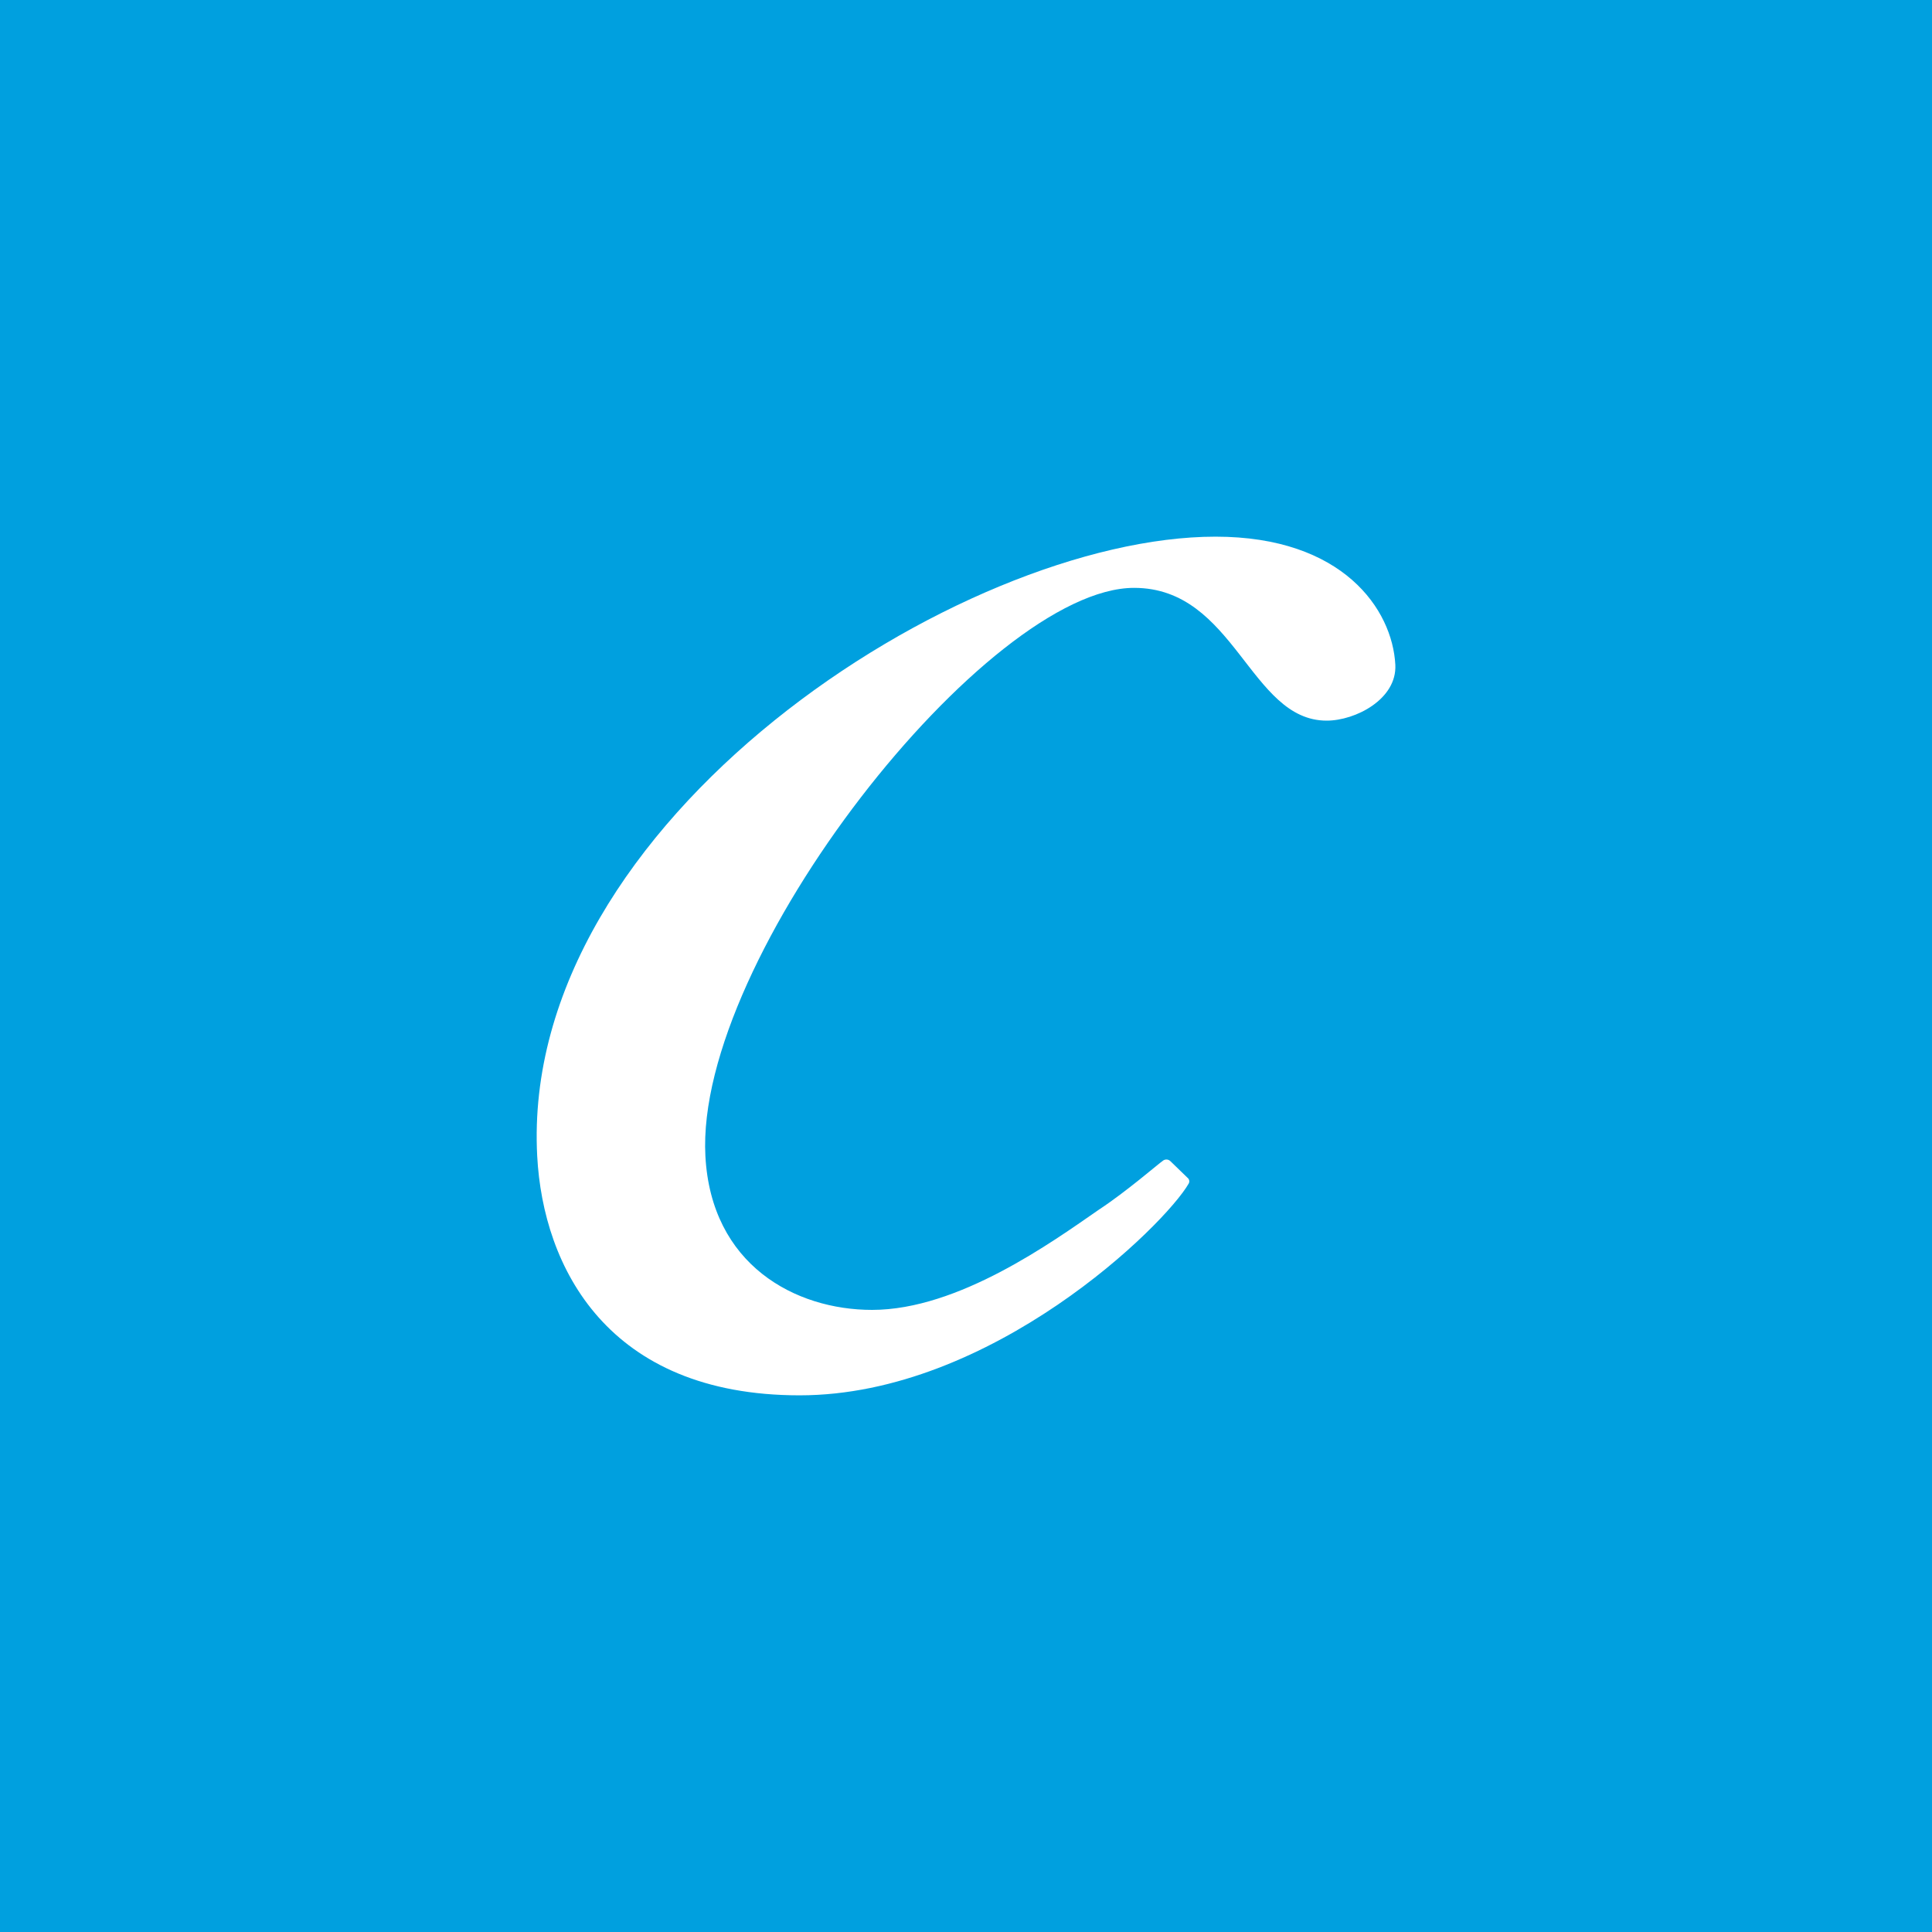
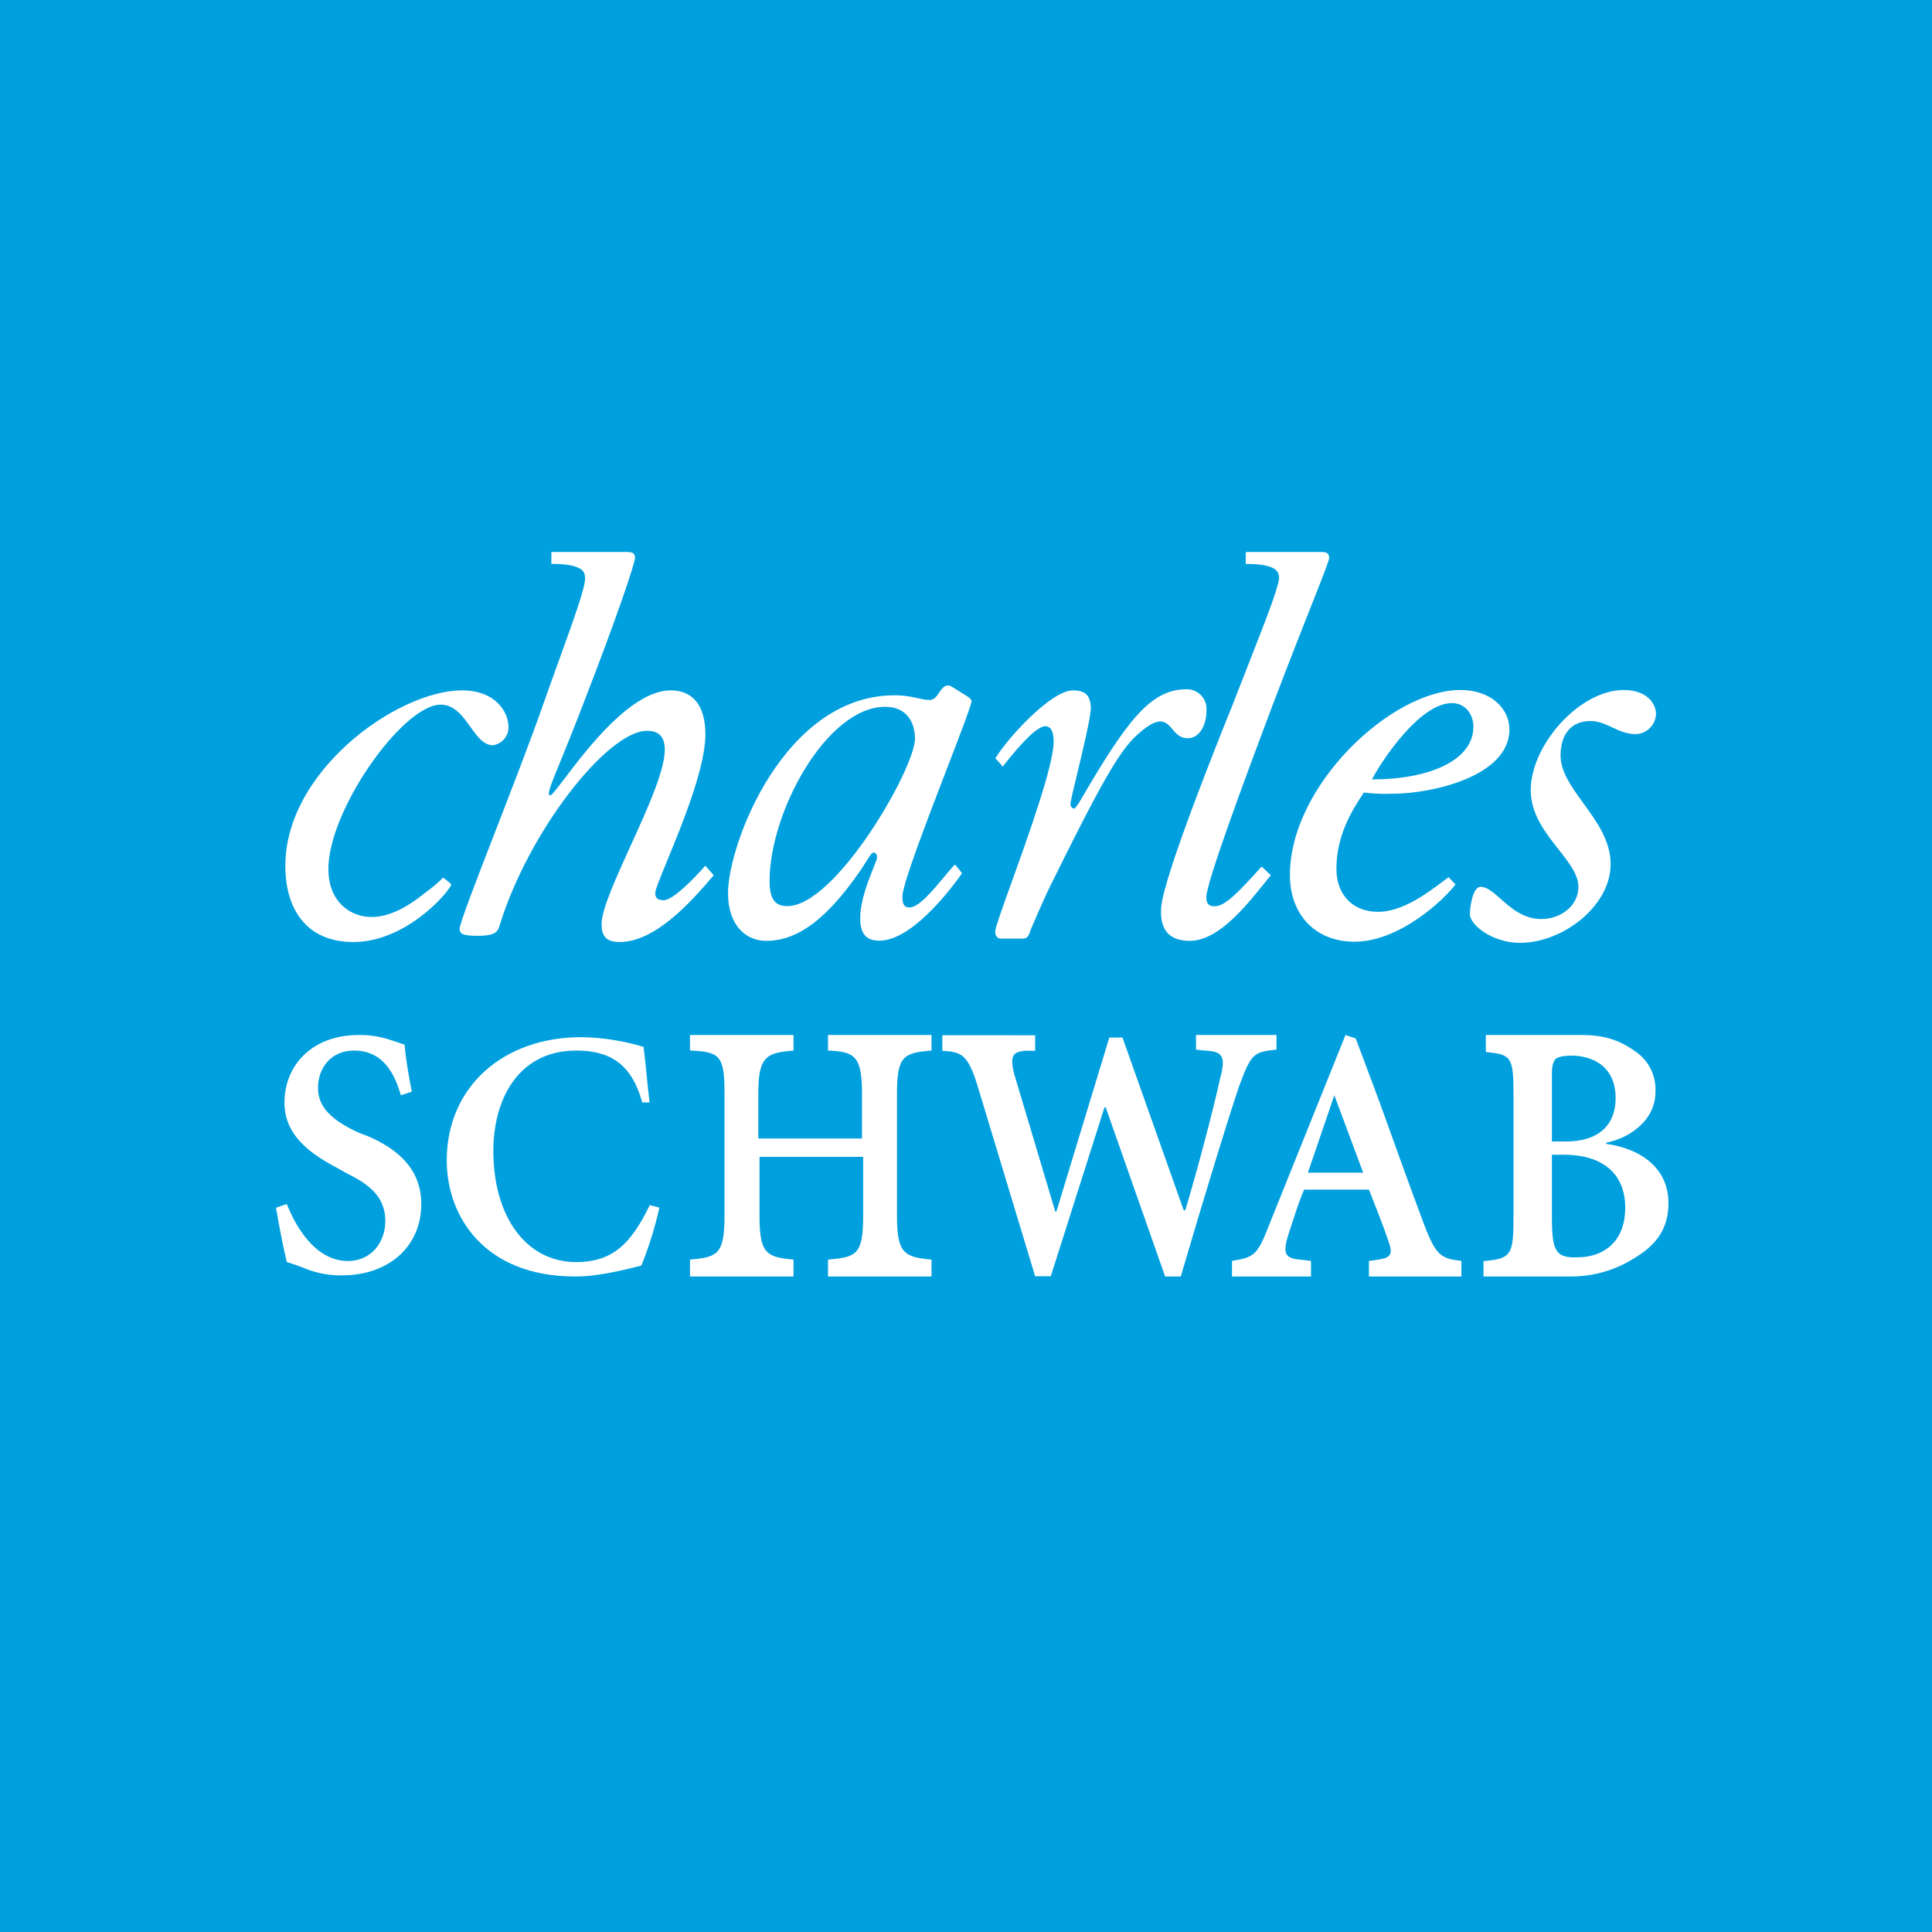
- <svg xmlns="http://www.w3.org/2000/svg" width="18" height="18">
-   <path fill="#00A0DF" d="M0 0h18v18H0z" />
-   <path d="M11.076 11.025C10.856 11.412 9.24 13 7.45 13c-1.79 0-2.39-1.194-2.445-2.229C4.839 7.647 8.952 5 11.325 5c1.186 0 1.648.677 1.675 1.194.016.319-.37.52-.64.52-.716 0-.854-1.237-1.794-1.237-1.365 0-4.093 3.443-3.994 5.294.054 1.014.837 1.433 1.553 1.433.805 0 1.68-.634 2.112-.933.259-.17.557-.43.602-.46a.053.053 0 01.066.008l.163.158c.007.006.01.014.012.023a.04.04 0 01-.004.025z" fill="#fff" />
+ <svg xmlns="http://www.w3.org/2000/svg" width="56" height="56">
+   <path fill="#00A0DF" d="M0 0h56v56H0z" />
+   <path d="M11.62 31.747c-.175-.594-.493-1.296-1.36-1.296-.656 0-1.043.495-1.043 1.086 0 .562.417.946 1.183 1.296l.279.106c.8.35 1.532.911 1.532 1.961 0 1.227-.94 2.067-2.296 2.067a2.737 2.737 0 01-1.01-.175 6.245 6.245 0 00-.592-.21c-.069-.28-.208-.946-.313-1.576l.313-.106c.209.527.766 1.651 1.775 1.651.657 0 1.08-.527 1.08-1.156 0-.56-.279-.98-1.08-1.365l-.313-.175c-.656-.352-1.53-.877-1.53-1.892 0-1.086.8-1.963 2.157-1.963a2.74 2.74 0 01.905.14c.066.019.419.14.419.14.03.348.1.802.21 1.363l-.314.104h-.003zM16.702 30.451c.94 0 1.6.352 1.914 1.507v-.003h.212c-.034-.285-.06-.538-.084-.785-.027-.27-.054-.534-.09-.826a6.608 6.608 0 00-1.805-.281c-2.259 0-3.9 1.436-3.9 3.573 0 1.612 1.08 3.364 3.726 3.364.685 0 1.52-.215 1.853-.301l.062-.016c.22-.545.395-1.107.523-1.68l-.279-.072c-.531 1.09-1.053 1.651-2.132 1.651-1.462 0-2.402-1.33-2.402-3.222 0-1.507.732-2.909 2.402-2.909zM23 30v.45c-.752.069-1.02.138-1.02 1.225V33h3.005v-1.325c0-1.087-.235-1.19-.985-1.225V30h3v.45c-.785.069-1 .138-1 1.225v3.574c0 1.086.215 1.19 1 1.261V37h-3v-.49c.82-.07 1.019-.14 1.019-1.261v-1.717h-3.004v1.717c0 1.086.2 1.19.985 1.261V37h-3v-.49c.785-.07 1-.14 1-1.261v-3.574c0-1.087-.147-1.19-1-1.225V30h3zM34.311 35.082l-1.775-5.008h-.382l-1.533 5.04h-.034l-1.184-3.963c-.145-.554-.041-.66.307-.695 0 0 .188 0 .294.002v-.45l-2.69-.001v.45c.556.034.732.103 1.01.98l1.68 5.556h.453l1.557-4.896h.035L33.772 37h.453c.72-2.45 1.355-4.508 1.607-5.26l.088-.267c.35-.946.424-.98 1.08-1.05V30h-2.333v.423s.279.035.35.035c.416.035.521.175.347.806-.14.665-.626 2.557-1.009 3.818h-.044z" fill="#fff" />
+   <path d="M39 30l-2.21 5.496c-.348.911-.453.946-1.08 1.052V37H38v-.452l-.306-.037c-.451-.034-.522-.175-.348-.734l.084-.256c.121-.372.257-.786.37-1.04h1.88c.208.525.452 1.155.557 1.47.138.385.103.496-.279.56l-.279.037V37h2.68v-.452c-.591-.071-.73-.14-1.079-1.052-.382-1.015-.835-2.277-1.288-3.538l-.695-1.857L39 30zm-.323 1.747l.835 2.243H37.91l.766-2.243zM43.069 30.494l-.003-.423.003-.071h2.789c.8 0 1.222.248 1.57.494a1.33 1.33 0 01.556 1.155c0 .876-.835 1.366-1.427 1.471v.035c1.004.14 1.804.702 1.804 1.717 0 .736-.347 1.192-.905 1.542a3.433 3.433 0 01-1.95.586H43v-.446c.8-.07.87-.175.87-1.261v-3.574c0-1.086-.07-1.156-.801-1.225zm4.039 4.512c0-1.047-.732-1.536-1.775-1.536h-.35v1.816c0 .981.11 1.19.767 1.156.66 0 1.358-.39 1.358-1.436zm-1.992-4.33c-.056.03-.133.161-.133.406v2.004h.419c.87 0 1.427-.421 1.427-1.261 0-.912-.661-1.227-1.288-1.227-.15 0-.302.013-.425.078z" fill="#fff" />
+   <path d="M20.687 25.37c-.727.863-1.729 1.935-2.73 1.935-.416 0-.52-.207-.52-.518 0-.423.405-1.313.834-2.256.484-1.062.998-2.19.998-2.795 0-.347-.138-.553-.518-.553-1.14 0-3.457 2.932-4.288 5.702-.068.172-.207.24-.622.24-.45 0-.518-.068-.518-.206 0-.148.47-1.365 1.026-2.8.487-1.258 1.04-2.683 1.395-3.7.166-.472.326-.915.473-1.32.43-1.193.742-2.055.742-2.338 0-.207-.103-.311-.45-.381a2.998 2.998 0 00-.527-.035v-.31c0-.017 0-.026.004-.03C15.99 16 16 16 16.019 16h2.144c.173 0 .243.034.243.173 0 .138-.489 1.629-1.522 4.286-.26.681-.476 1.207-.637 1.602-.29.707-.407.992-.296.992.043 0 .19-.193.41-.482.65-.858 1.943-2.56 3.08-2.56.623 0 1.005.414 1.005 1.279 0 .965-.674 2.603-1.104 3.649-.202.49-.35.85-.35.949 0 .138.07.206.243.206.277 0 .9-.651 1.21-1.002l.242.277zM46.685 25.049c0 1.21-1.383 2.28-2.628 2.28-.795 0-1.451-.517-1.451-.829 0-.172.07-.795.311-.795.186 0 .367.16.578.348.299.266.66.586 1.186.586.553 0 1.07-.381 1.07-.934 0-.353-.272-.7-.575-1.084-.38-.482-.807-1.024-.807-1.716 0-1.315 1.417-2.905 2.697-2.905.652 0 .934.381.934.692a.606.606 0 01-.588.587c-.264 0-.474-.098-.68-.195-.2-.093-.395-.185-.633-.185-.554 0-.865.38-.865 1.002 0 .472.32.912.66 1.38.383.527.791 1.088.791 1.766v.002z" fill="#fff" />
+   <path d="M10.245 27.305c1.453 0 2.662-1.313 2.837-1.659 0-.034-.238-.208-.238-.208a3.71 3.71 0 01-.49.415c-.345.277-.938.727-1.59.727-.553 0-1.21-.381-1.244-1.315-.07-1.694 2.143-4.84 3.25-4.84.404 0 .642.333.865.644.196.274.38.532.655.532a.525.525 0 00.45-.518c0-.45-.38-1.072-1.349-1.072-1.901 0-5.254 2.42-5.116 5.254.035.968.517 2.04 1.97 2.04zM29.066 22.219c.242-.312.927-1.169 1.231-1.169.174 0 .243.173.243.45 0 .682-.73 2.717-1.233 4.114-.262.73-.461 1.286-.461 1.383 0 .139.07.209.172.209h.623c.138 0 .174-.07.242-.277 0 0 .312-.727.49-1.107 1.312-2.662 1.97-3.91 2.488-4.426.734-.71.92-.494 1.124-.257.103.12.212.245.398.257.38.036.587-.38.587-.795a.57.57 0 00-.587-.622c-1.038 0-1.73.933-3.043 3.181-.103.173-.173.276-.207.276a.122.122 0 01-.104-.137c0-.068.09-.442.2-.898.17-.71.388-1.617.388-1.872 0-.38-.173-.518-.518-.518-.623 0-1.867 1.347-2.249 1.97l.036.034.18.204z" fill="#fff" />
+   <path d="M27.6 19.91l.376.235.006.005c.069.034.183.122.18.172-.014.138-.334.97-.715 1.959-.576 1.498-1.291 3.357-1.291 3.71 0 .242.068.312.207.312.268 0 .678-.494 1.011-.895.099-.118.19-.229.27-.315.016-.017.025-.026.034-.026.008 0 .017.009.034.026l.161.202v.035c-.416.587-1.486 1.936-2.385 1.936-.381 0-.554-.202-.554-.652 0-.506.238-1.097.381-1.455.063-.155.108-.266.108-.307 0-.07-.033-.139-.103-.139-.049 0-.08.05-.187.219-.047.074-.11.172-.194.3-1.14 1.66-2.006 2.039-2.73 2.039-.589 0-1.107-.45-1.107-1.383 0-1.416 1.624-5.738 4.835-5.735.283 0 .492.046.667.085.125.028.232.052.335.052.138 0 .21-.106.281-.212.058-.086.116-.172.208-.202.07-.034.173.034.173.034zm-5.294 5.627c0 .588.207.727.518.727 1.39 0 3.67-3.938 3.698-4.844 0-.484-.24-.933-.863-.933-1.694 0-3.353 3.045-3.353 5.05zM41.987 25.427c-.05.035-.112.082-.183.135-.414.313-1.149.868-1.857.868-.761 0-1.21-.52-1.21-1.244 0-.978.449-1.695.796-2.214.275.034.552.046.83.035 1.105 0 3.388-.488 3.388-1.867 0-.588-.52-1.14-1.419-1.14-2.004 0-4.943 2.77-4.943 5.36 0 1.175.76 1.936 1.867 1.936 1.313 0 2.592-1.211 2.933-1.66l-.202-.21zm-2.22-2.835c.207-.415 1.35-2.212 2.317-2.212.38 0 .623.31.623.69 0 .968-1.28 1.522-2.933 1.522h-.006z" fill="#fff" />
+   <path d="M36.798 25.415l.037-.046-.265-.252c-.659.725-1.051 1.152-1.362 1.152-.173 0-.243-.07-.243-.277.036-.484 1.003-3.112 1.901-5.497.486-1.28.882-2.28 1.164-2.994.32-.81.496-1.255.496-1.328 0-.139-.068-.173-.24-.173h-2.143a.034.034 0 00-.035.034v.313c.173-.004.346.007.517.033.345.07.45.174.45.38-.027.297-.392 1.227-.895 2.51-.14.359-.293.746-.451 1.155l-.034.084c-.29.72-2.008 4.974-2.04 5.828-.034.623.243.934.83.934.883 0 1.725-1.129 2.313-1.856z" fill="#fff" />
</svg>
